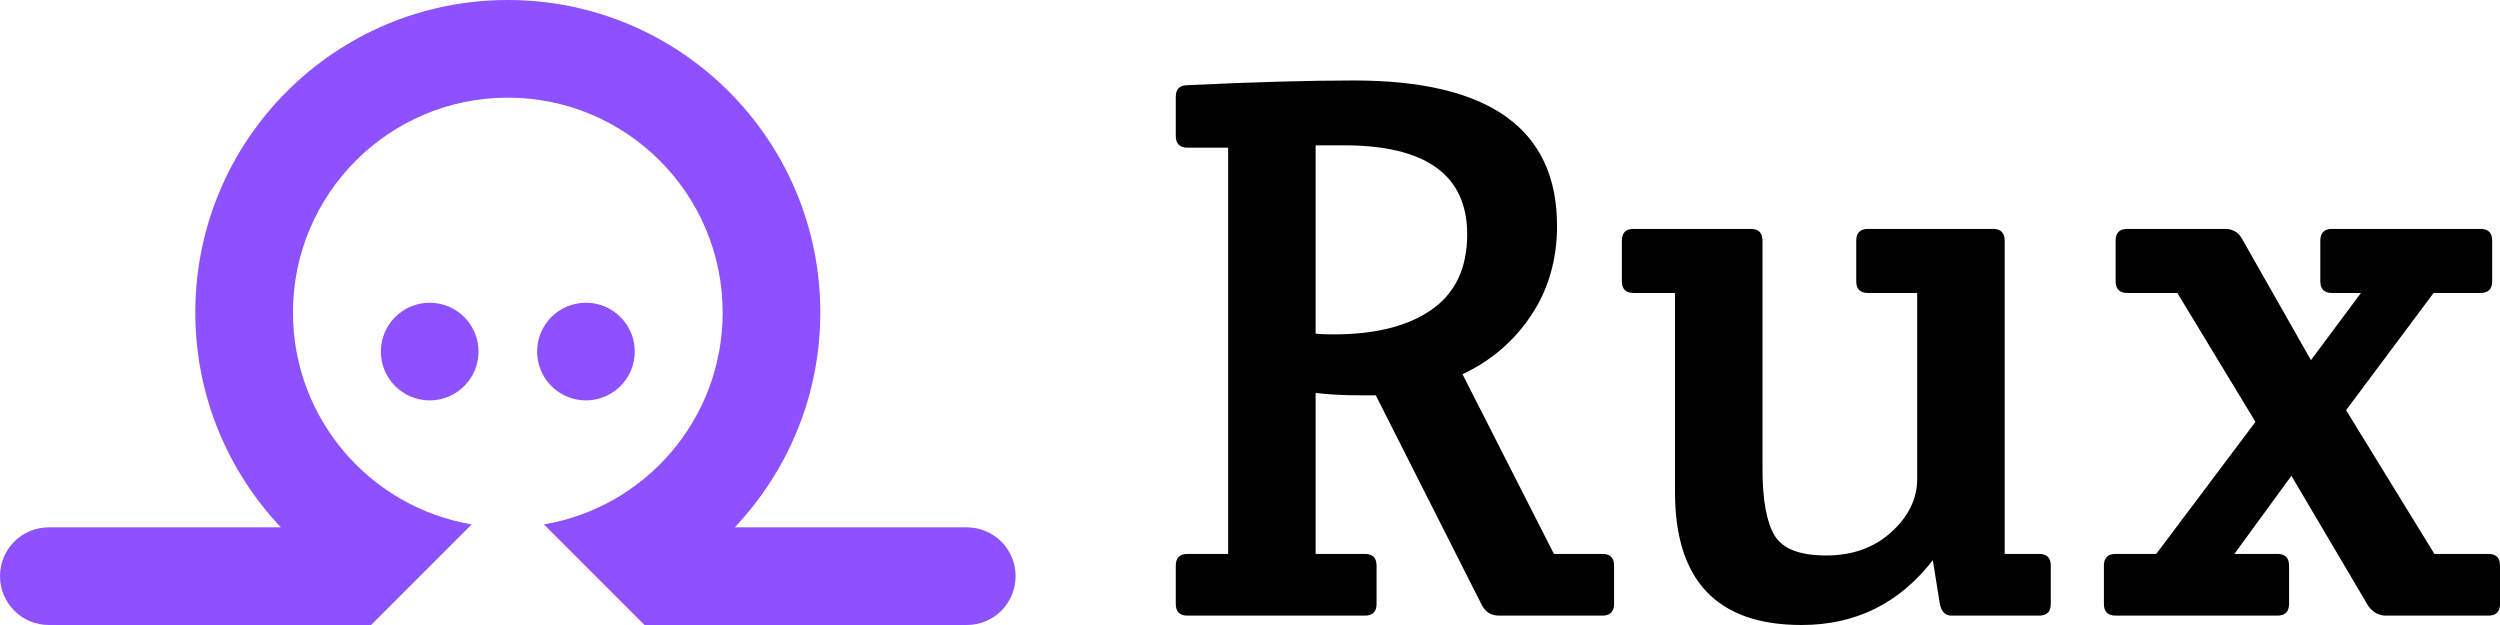
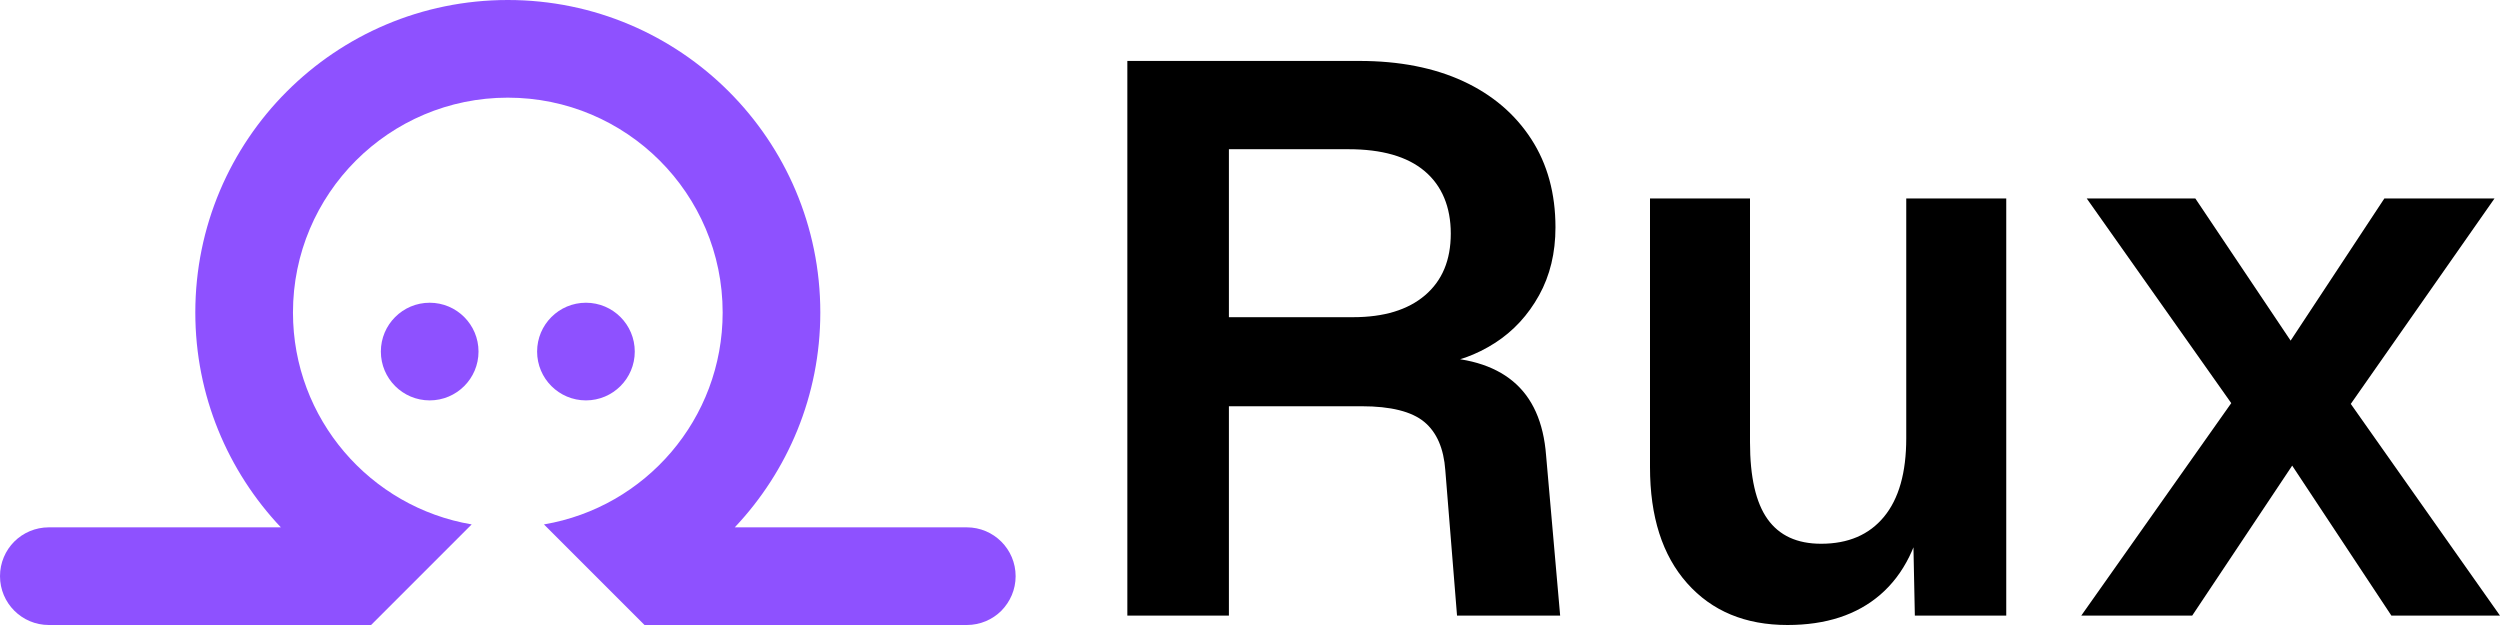
- <svg xmlns="http://www.w3.org/2000/svg" id="a" viewBox="0 0 128 32">
+ <svg xmlns="http://www.w3.org/2000/svg" viewBox="0 0 128 32">
  <path d="M52,29.5c0,.69-.28,1.31-.73,1.77-.45.45-1.08.73-1.77.73h-16.5l-5.15-5.15c5.2-.88,9.15-5.4,9.15-10.85,0-6.08-4.93-11-11-11s-11,4.92-11,11c0,5.45,3.96,9.97,9.15,10.85l-5.15,5.15H2.5c-1.38,0-2.5-1.12-2.5-2.5,0-.69.28-1.32.73-1.77s1.08-.73,1.77-.73h11.88c-2.71-2.87-4.38-6.74-4.38-11C10,7.16,17.16,0,26,0s16,7.16,16,16c0,4.26-1.67,8.13-4.38,11h11.88c1.38,0,2.5,1.12,2.5,2.5Z" fill="#8e51ff" />
  <circle cx="22" cy="18" r="2.5" fill="#8e51ff" />
  <circle cx="30" cy="18" r="2.5" fill="#8e51ff" />
-   <path d="M60.2,30.92v-1.96c0-.4.2-.6.6-.6h2.08V7.56h-2.08c-.4,0-.6-.2-.6-.6v-2c0-.4.2-.6.6-.6,3.41-.16,6.25-.24,8.52-.24,6.93,0,10.4,2.48,10.4,7.44,0,1.73-.44,3.26-1.32,4.58-.88,1.32-2.05,2.33-3.52,3.02l4.68,9.2h2.48c.4,0,.6.2.6.6v1.96c0,.4-.2.6-.6.6h-5.28c-.4,0-.69-.17-.88-.52l-5.44-10.76h-.8c-.85,0-1.61-.04-2.28-.12v8.24h2.52c.4,0,.6.2.6.6v1.96c0,.4-.2.6-.6.6h-9.08c-.4,0-.6-.2-.6-.6ZM67.36,7.44v9.64c.21.03.52.04.92.04,2.16,0,3.84-.43,5.04-1.28,1.2-.85,1.8-2.13,1.8-3.84,0-3.04-2.11-4.56-6.32-4.56h-1.44Z" />
-   <path d="M102.64,28.36h1.76c.4,0,.6.2.6.6v1.96c0,.4-.2.6-.6.6h-4.48c-.32,0-.52-.2-.6-.6l-.36-2.24c-1.71,2.21-3.95,3.32-6.72,3.32-4.32,0-6.48-2.27-6.48-6.8v-10.2h-2.12c-.4,0-.6-.2-.6-.6v-2.08c0-.4.2-.6.6-.6h6c.4,0,.6.2.6.6v11.68c0,1.6.21,2.74.62,3.42.41.68,1.29,1.02,2.64,1.02s2.46-.4,3.34-1.2c.88-.8,1.32-1.71,1.32-2.72v-9.52h-2.52c-.4,0-.6-.2-.6-.6v-2.08c0-.4.2-.6.6-.6h6.4c.4,0,.6.2.6.6v16.04Z" />
-   <path d="M127.6,12.32v2.08c0,.4-.2.6-.6.6h-2.4l-4.48,6,4.52,7.36h2.76c.4,0,.6.2.6.6v1.96c0,.4-.2.6-.6.6h-5.24c-.37,0-.68-.17-.92-.52l-3.92-6.64-2.92,4h2.2c.4,0,.6.2.6.6v1.96c0,.4-.2.6-.6.6h-8.28c-.4,0-.6-.2-.6-.6v-1.96c0-.4.2-.6.6-.6h2.08l5.08-6.76-4-6.6h-2.56c-.4,0-.6-.2-.6-.6v-2.08c0-.4.2-.6.6-.6h5c.4,0,.69.17.88.52l3.52,6.2,2.56-3.44h-1.48c-.4,0-.6-.2-.6-.6v-2.08c0-.4.2-.6.6-.6h7.6c.4,0,.6.2.6.6Z" />
+   <path d="M57.72,31.52V3.12h11.88c2.05,0,3.83.35,5.32,1.04,1.49.69,2.65,1.68,3.48,2.96.83,1.28,1.24,2.79,1.24,4.52,0,1.31-.28,2.47-.84,3.48-.56,1.01-1.31,1.83-2.26,2.44-.95.61-1.99.99-3.14,1.12l-.2-.4c1.84,0,3.26.41,4.26,1.24s1.57,2.09,1.7,3.8l.72,8.2h-5.28l-.6-7.44c-.08-1.12-.44-1.95-1.08-2.48-.64-.53-1.71-.8-3.2-.8h-6.8v10.72h-5.2ZM62.92,16.24h6.36c1.57,0,2.8-.37,3.68-1.12.88-.75,1.32-1.8,1.32-3.16s-.45-2.45-1.34-3.2-2.19-1.12-3.9-1.12h-6.12v8.6Z" />
+   <path d="M91.52,32c-2.16,0-3.87-.71-5.14-2.14-1.27-1.43-1.9-3.41-1.9-5.94v-13.76h5.12v12.48c0,1.79.3,3.1.9,3.94.6.84,1.51,1.26,2.74,1.26,1.39,0,2.46-.46,3.22-1.38.76-.92,1.14-2.26,1.14-4.02v-12.28h5.12v21.36h-4.68l-.12-5.88.64.2c-.32,2.03-1.08,3.56-2.28,4.6-1.2,1.04-2.79,1.56-4.76,1.56Z" />
+   <path d="M106.56,31.52l7.68-10.88-7.4-10.48h5.56l4.88,7.28,4.8-7.28h5.64l-7.36,10.52,7.64,10.84h-5.56l-5.08-7.68-5.12,7.68h-5.68Z" />
</svg>
